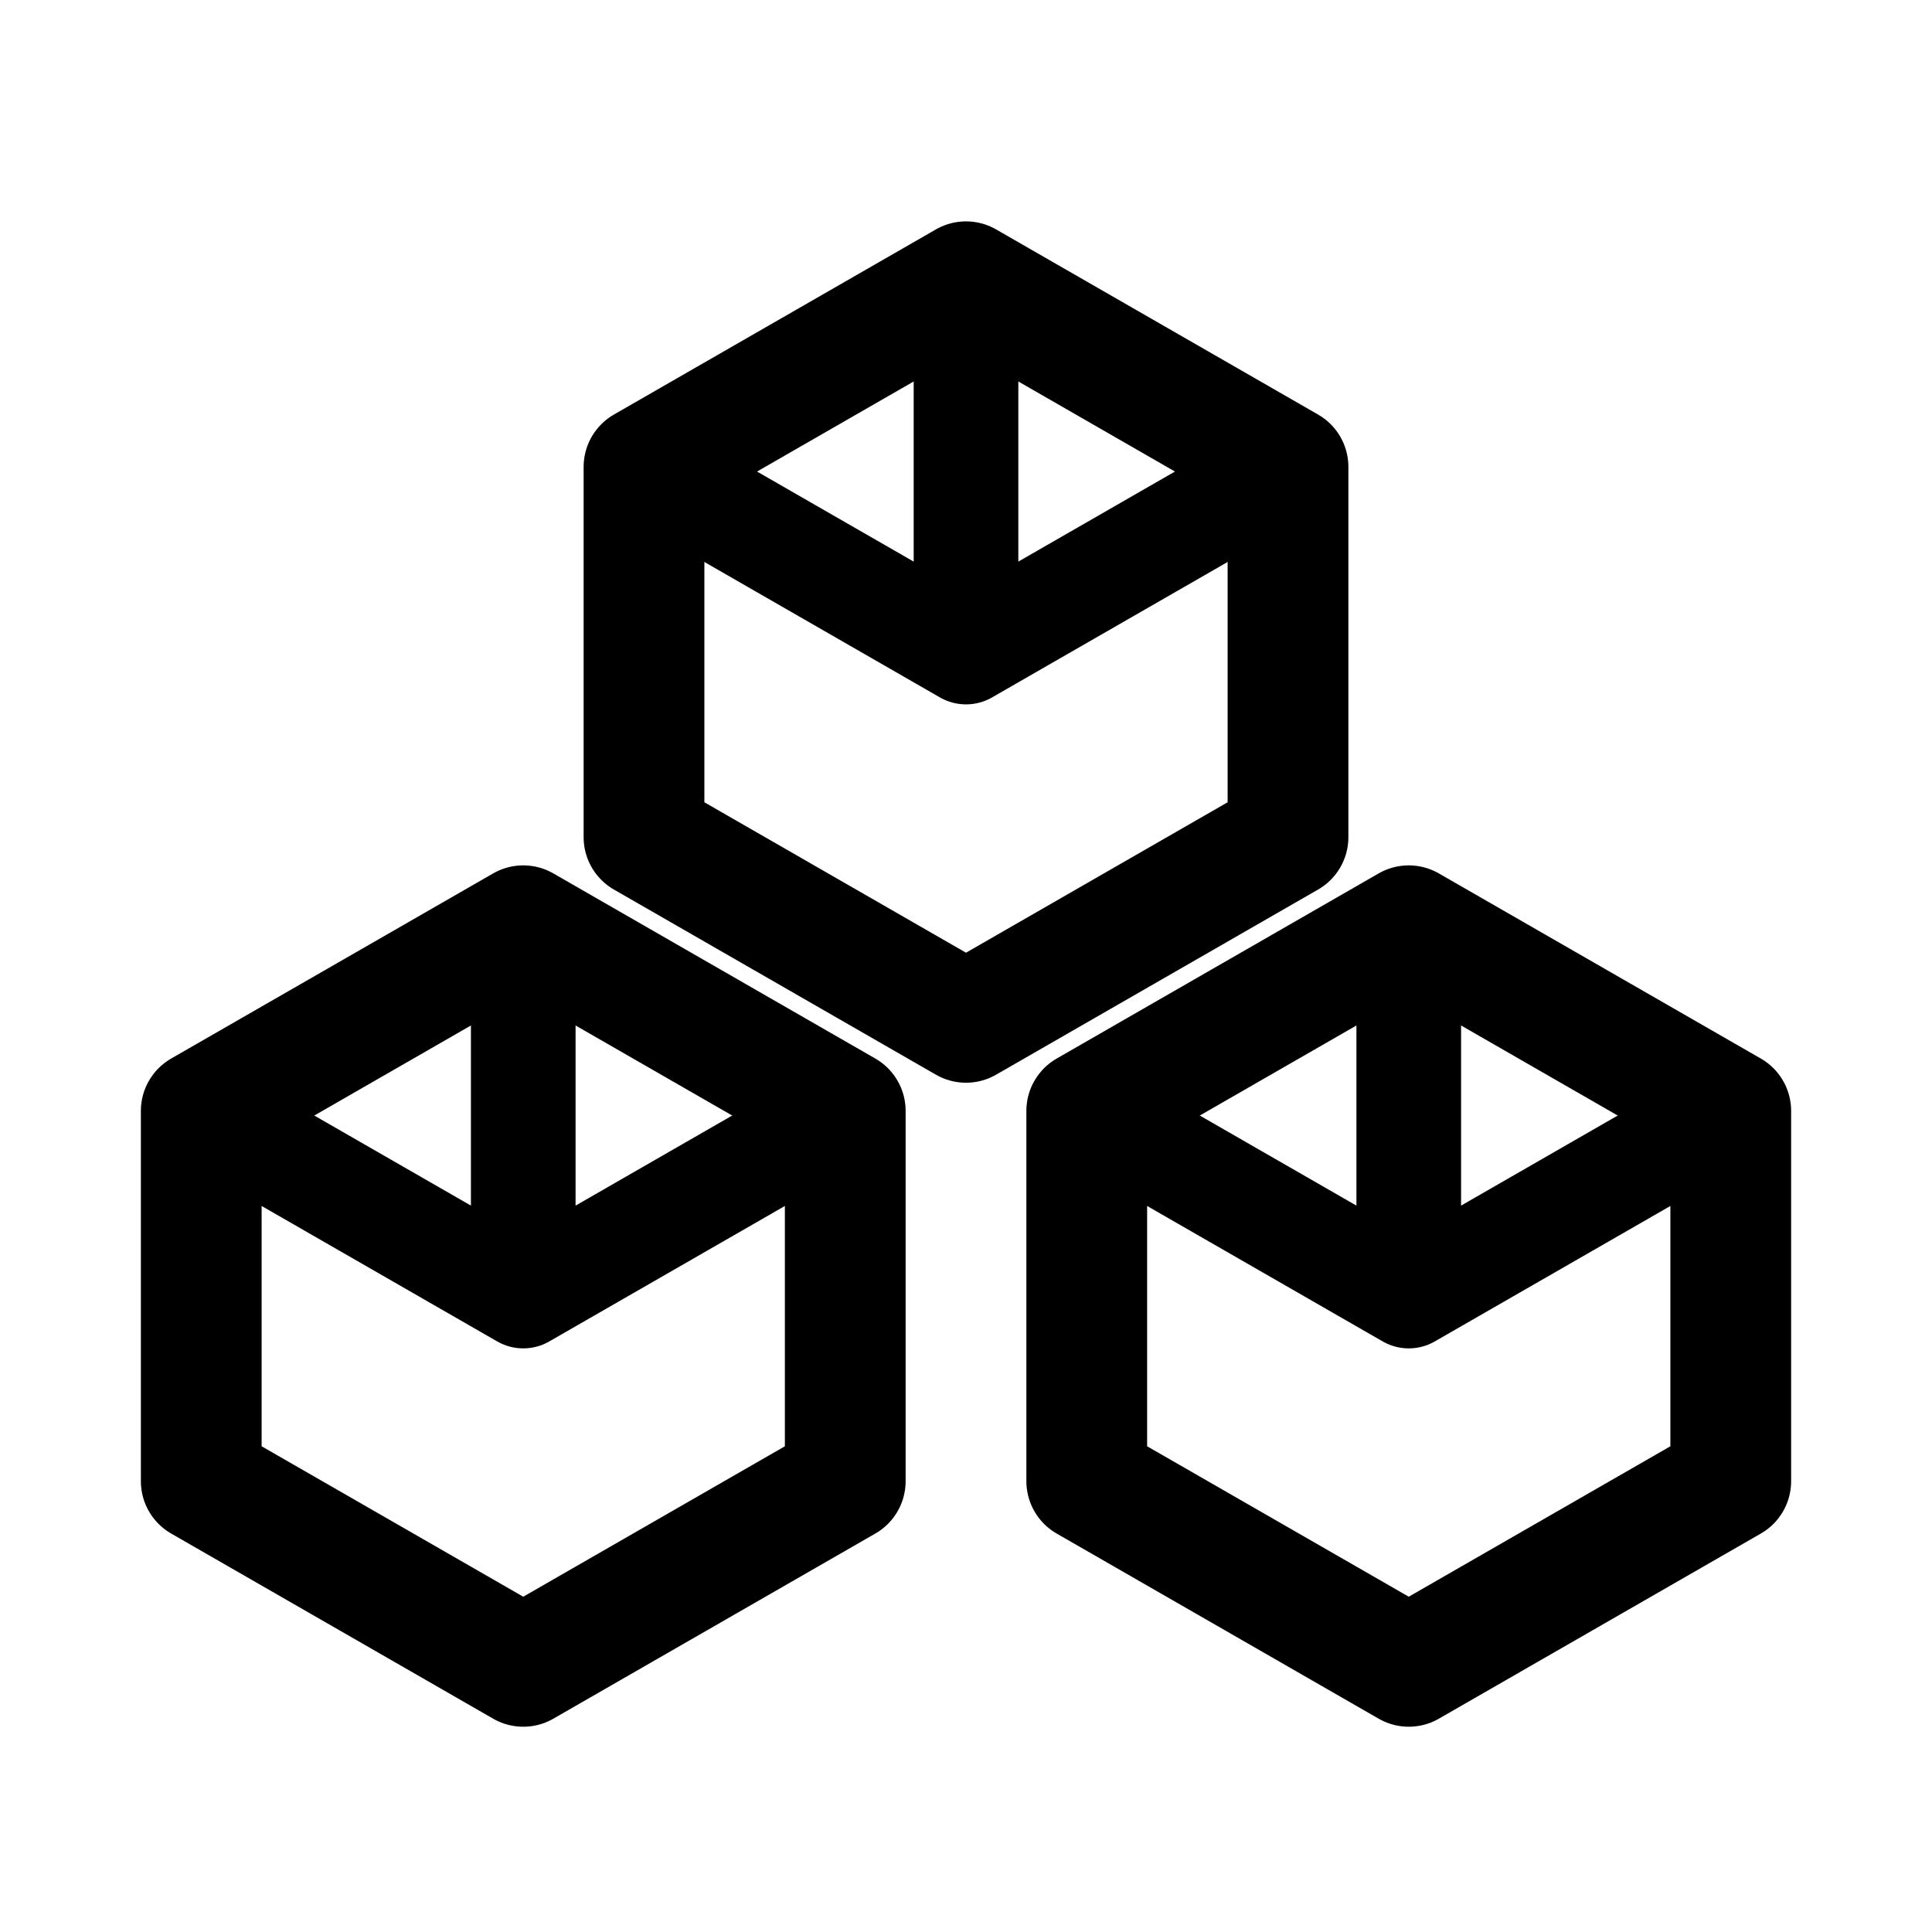
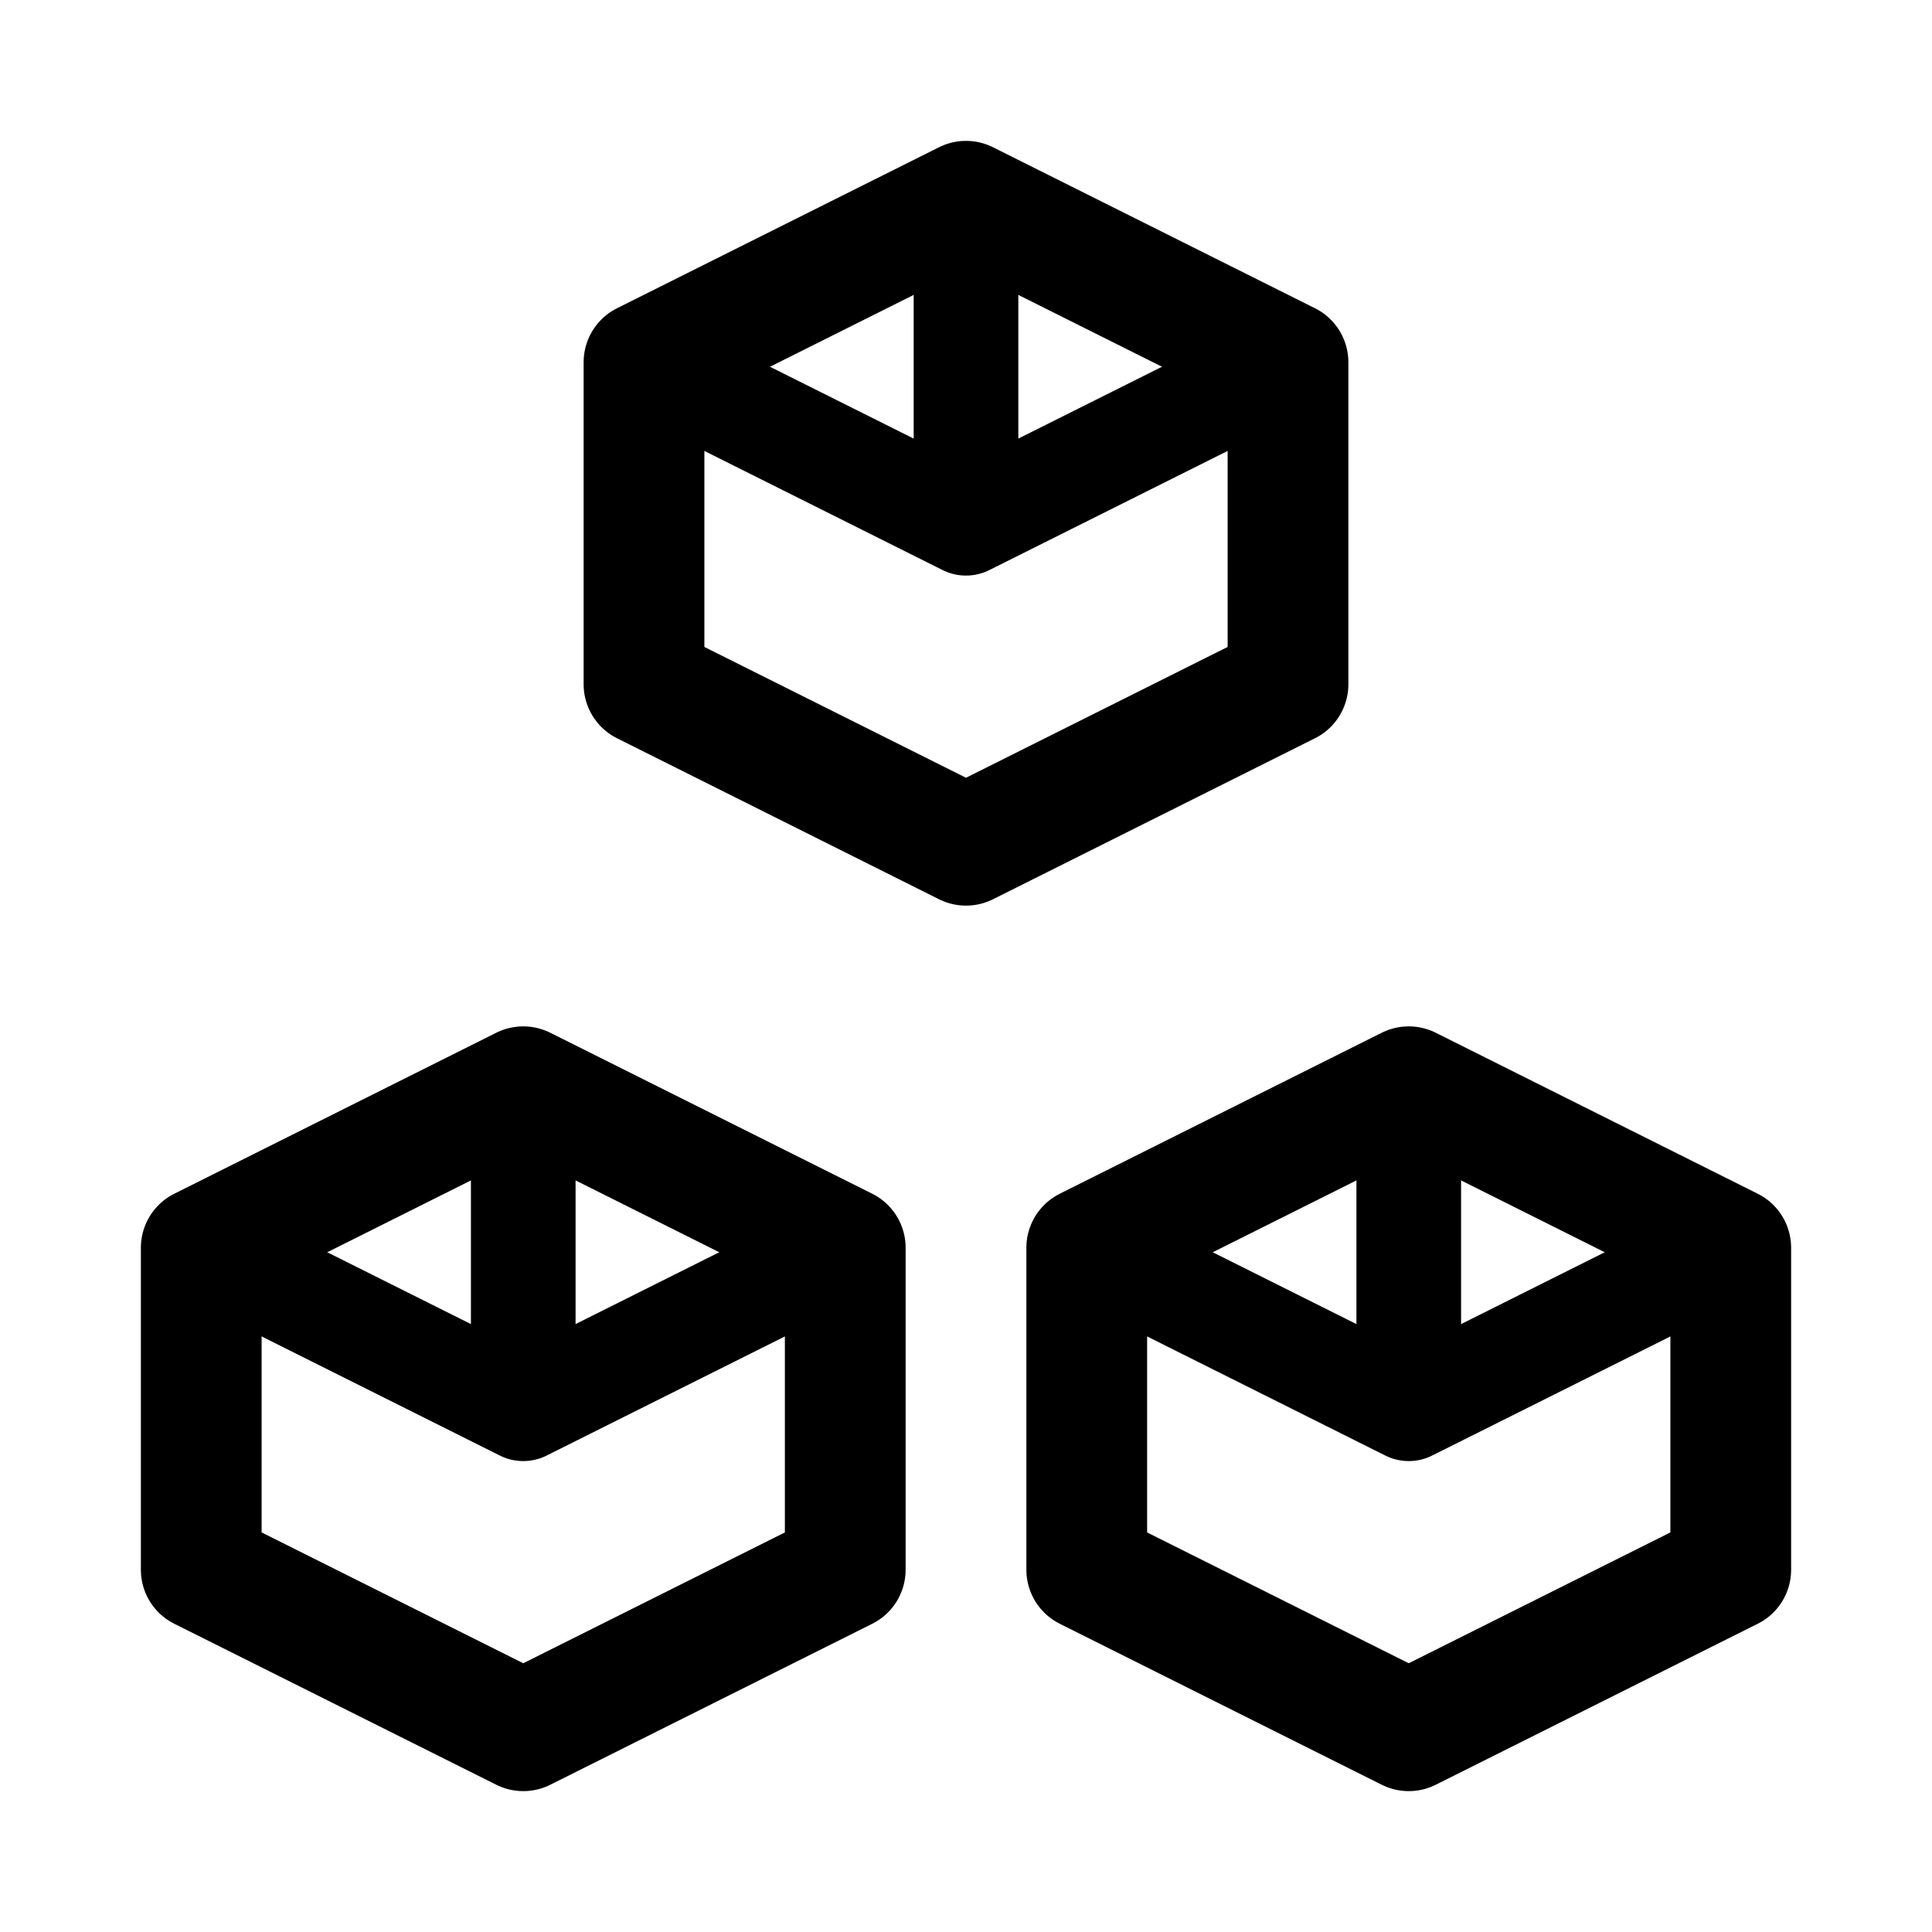
<svg xmlns="http://www.w3.org/2000/svg" viewBox="0 0 24 24" fill="none">
-   <path d="m12 3.5 4 2.3v4.6l-4 2.3-4-2.3V5.8zM6.5 11.5l4 2.3v4.6l-4 2.3-4-2.3v-4.6zM17.5 11.5l4 2.3v4.6l-4 2.3-4-2.3v-4.6z" stroke="#000" stroke-width="1.5" stroke-linejoin="round" />
-   <path d="M12 3.5v4.6M8 5.8l4 2.3 4-2.3M6.5 11.5v4.6M2.5 13.8l4 2.3 4-2.3M17.5 11.5v4.6M13.5 13.8l4 2.3 4-2.3" stroke="#000" stroke-width="1.3" stroke-linecap="round" stroke-linejoin="round" />
+   <path d="m12 2.5 4 2v4l-4 2-4-2v-4zM6.5 13.5l4 2v4l-4 2-4-2v-4zM17.5 13.5l4 2v4l-4 2-4-2v-4z" stroke="#000" stroke-width="1.5" stroke-linejoin="round" />
+   <path d="M12 2.5v4M8 4.5l4 2 4-2M6.5 13.5v4M2.5 15.5l4 2 4-2M17.5 13.5v4M13.5 15.5l4 2 4-2" stroke="#000" stroke-width="1.3" stroke-linecap="round" stroke-linejoin="round" />
</svg>
